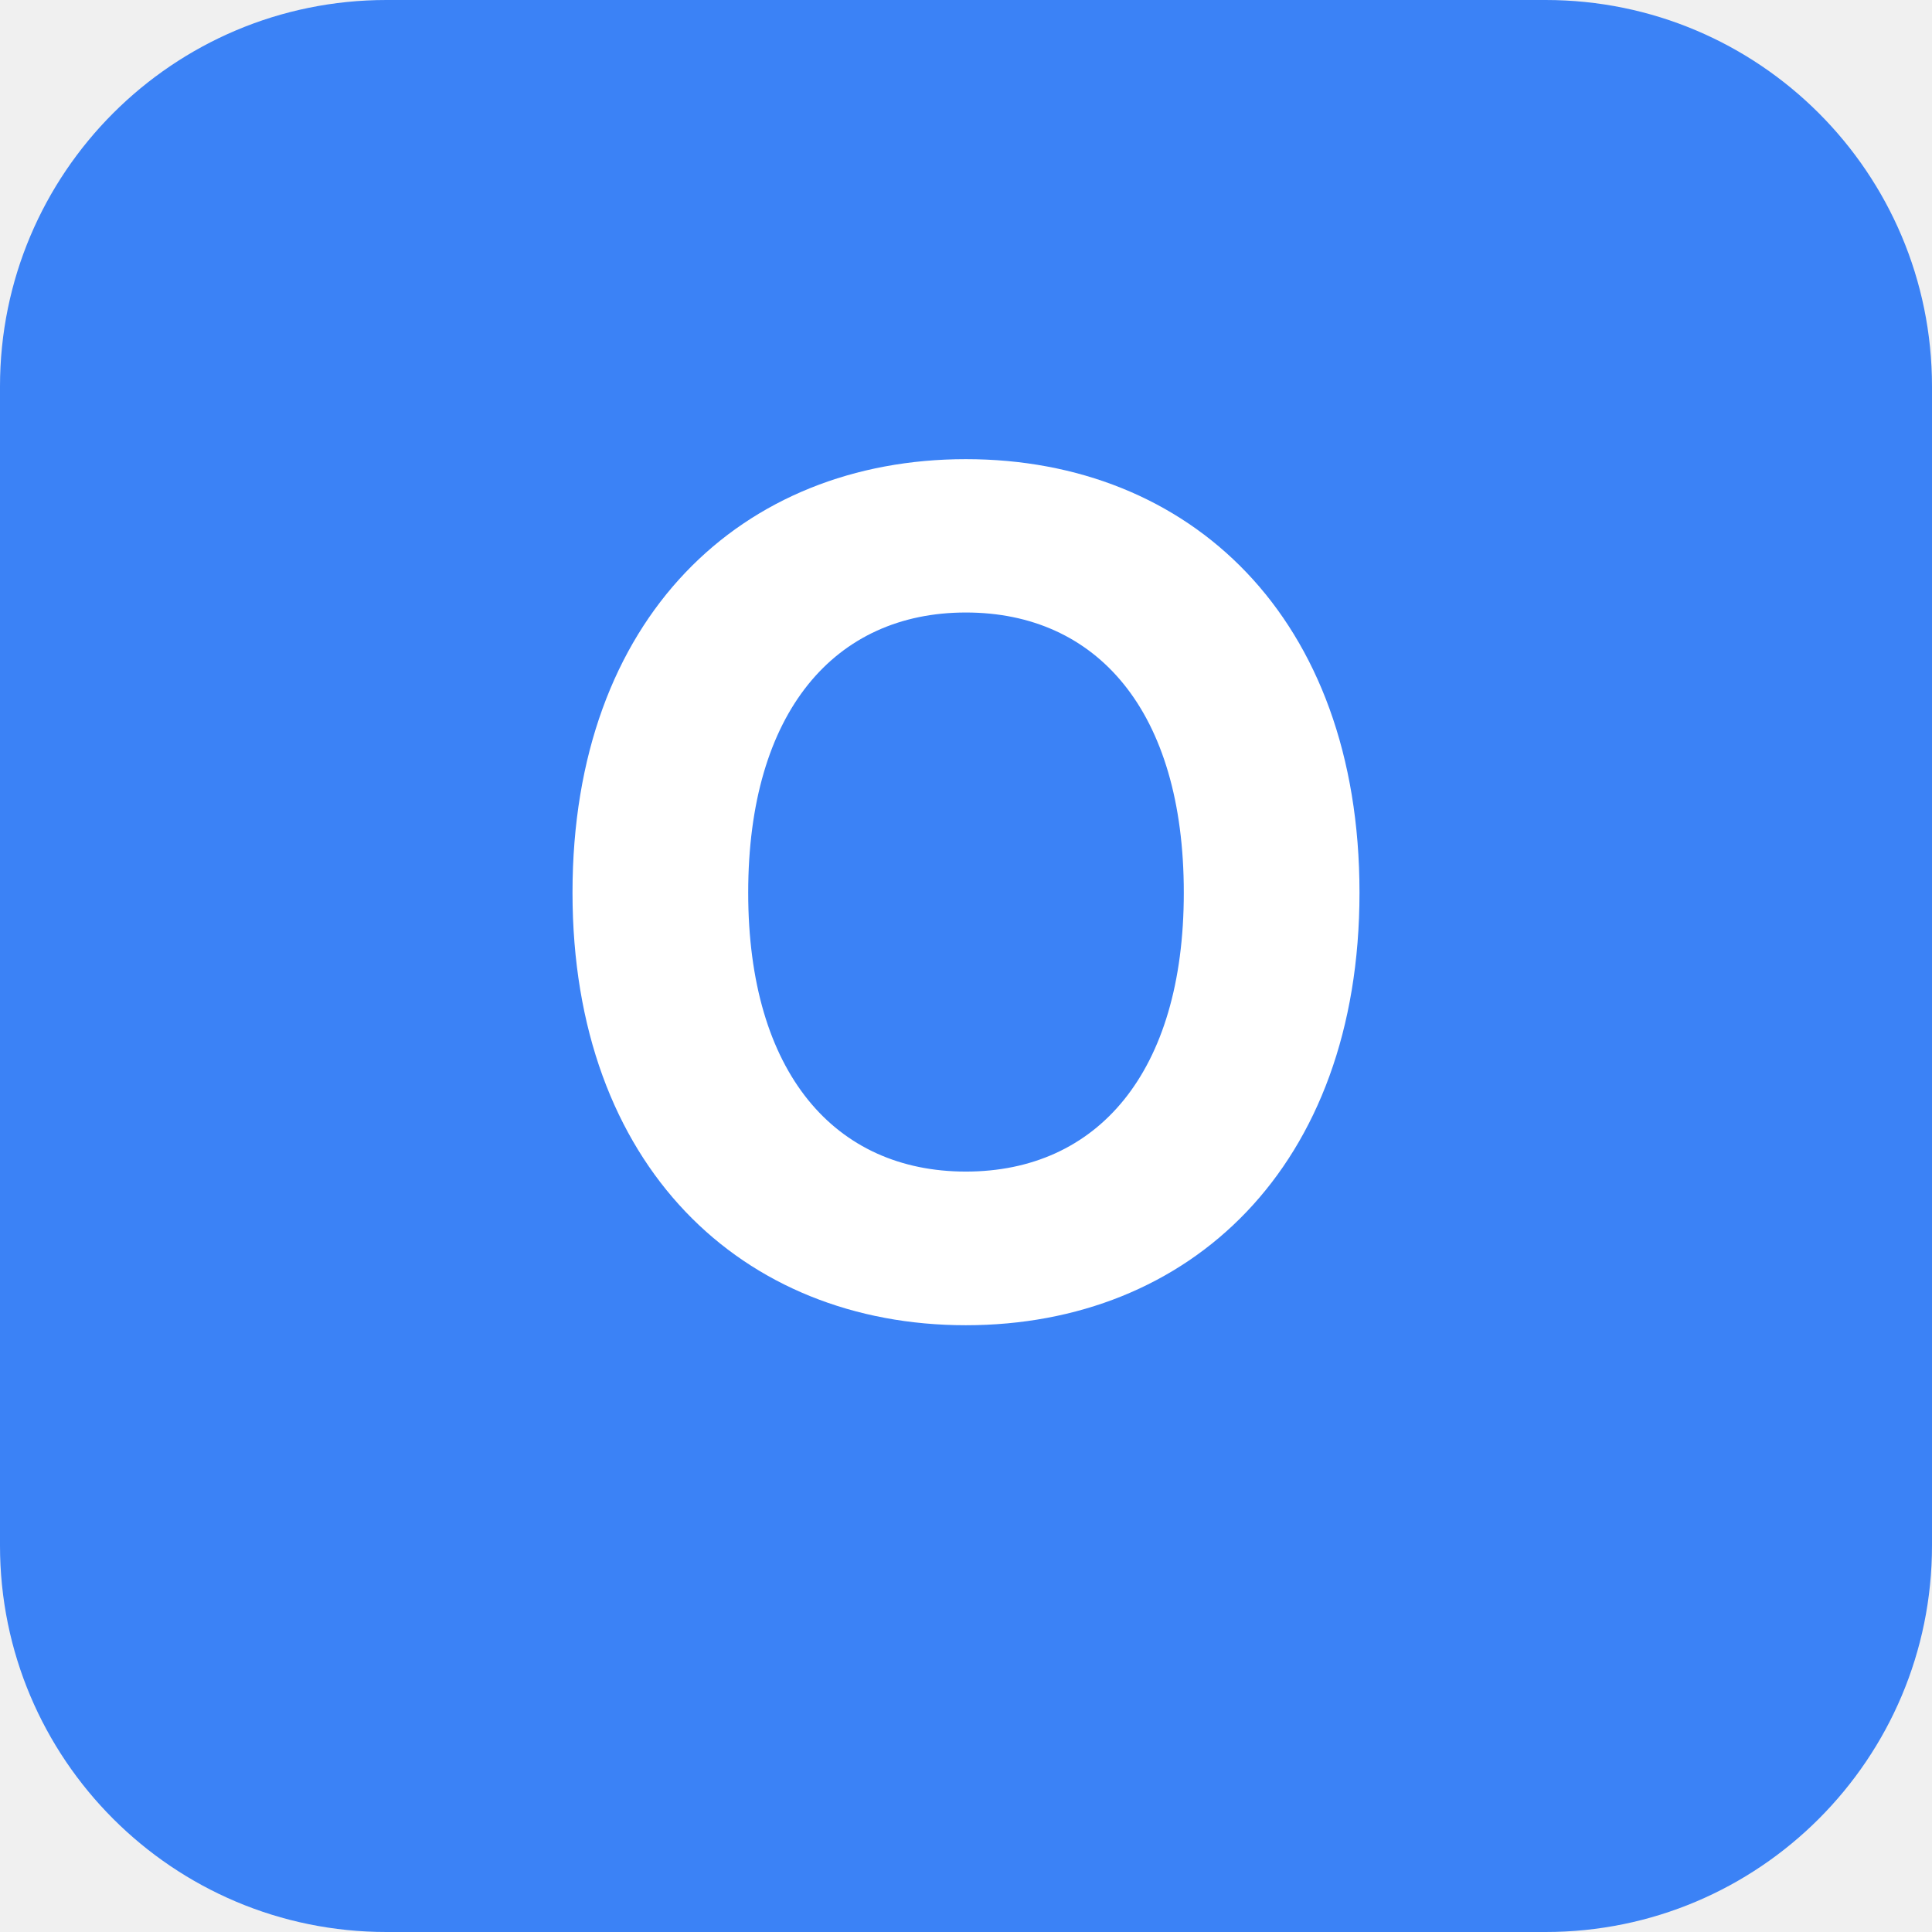
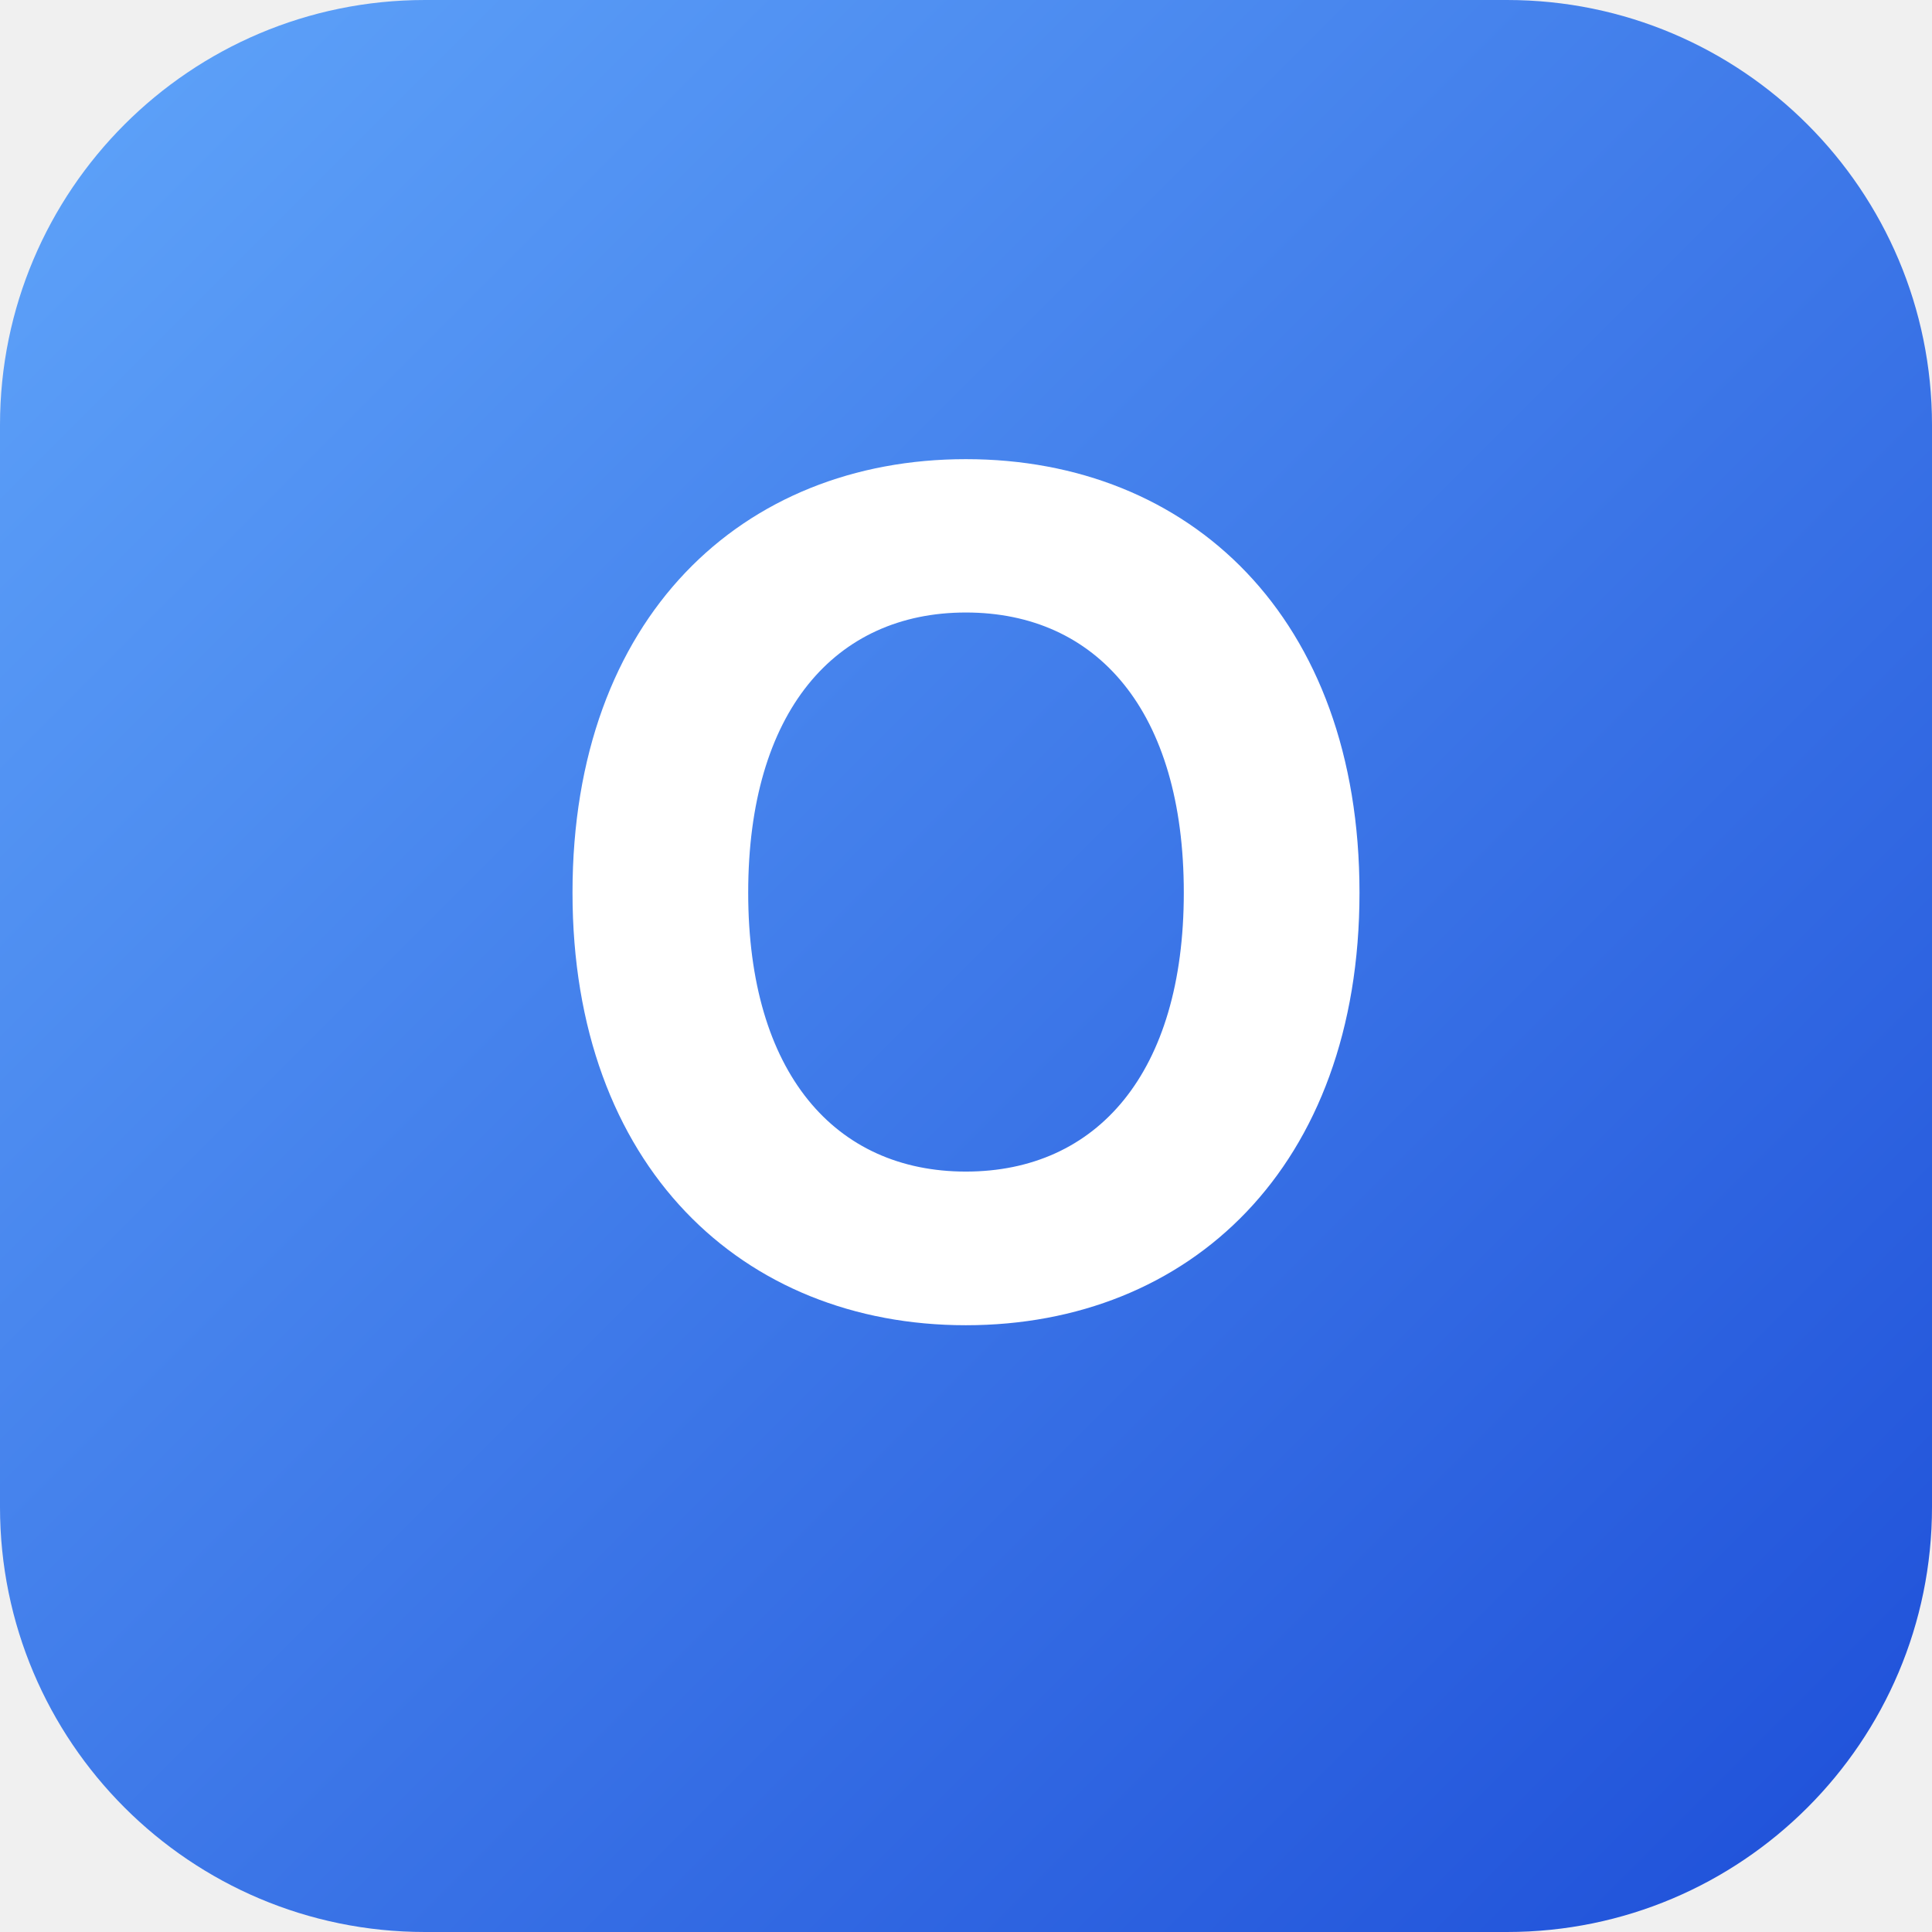
<svg xmlns="http://www.w3.org/2000/svg" viewBox="0 0 100 100">
-   <rect width="100" height="100" rx="20" fill="#3b82f6" />
-   <text x="50" y="68" font-family="Inter, sans-serif" font-size="60" font-weight="700" text-anchor="middle" fill="white">O</text>
+   <defs>
+     <linearGradient id="g" x1="0%" y1="0%" x2="100%" y2="100%">
+       <stop offset="0%" stop-color="#60a5fa" />
+       <stop offset="100%" stop-color="#1d4ed8" />
+     </linearGradient>
+   </defs>
+   <rect width="100" height="100" rx="22" fill="url(#g)" />
+   <text x="50" y="68" font-family="Inter, system-ui, sans-serif" font-size="60" font-weight="700" text-anchor="middle" fill="white">O</text>
</svg>
